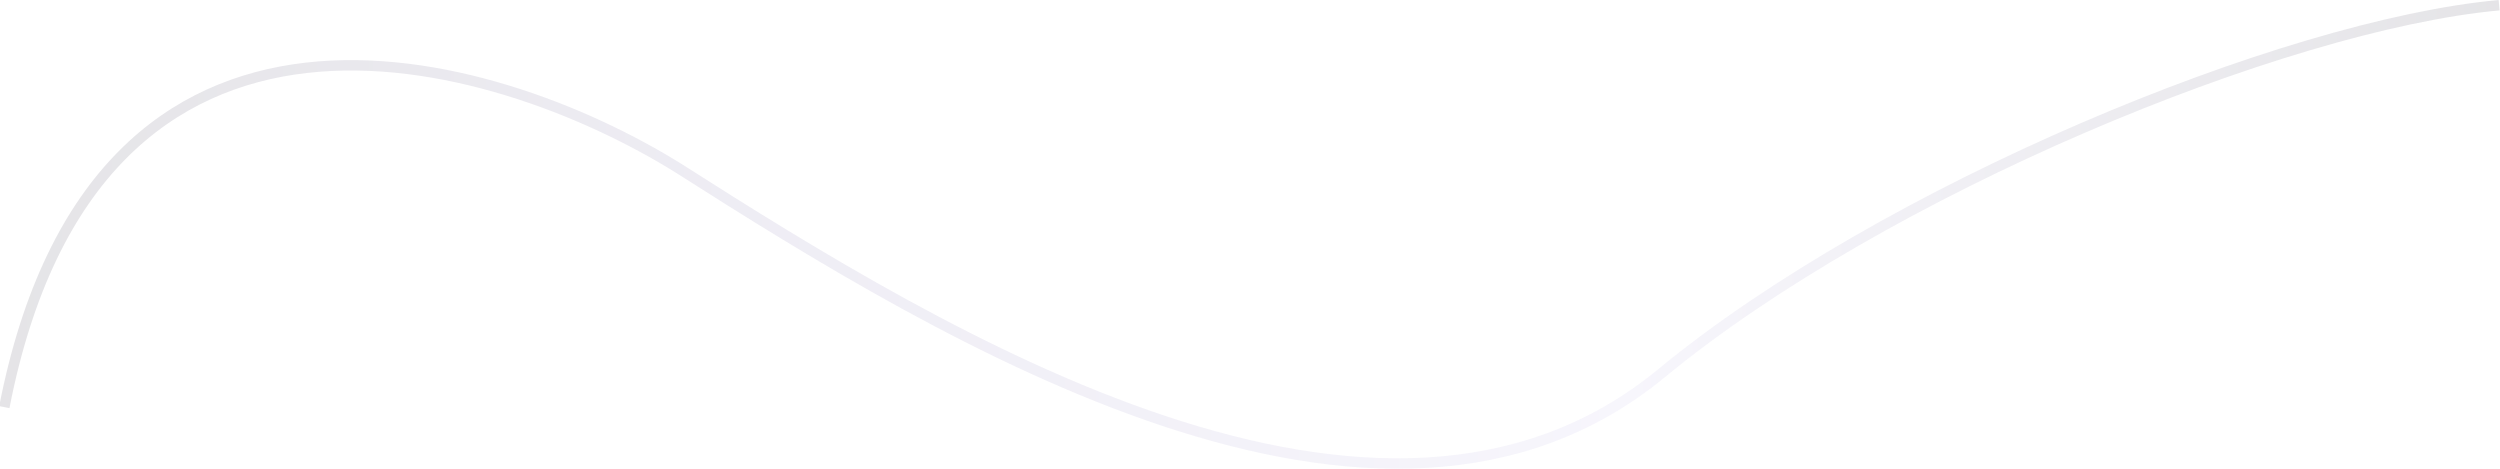
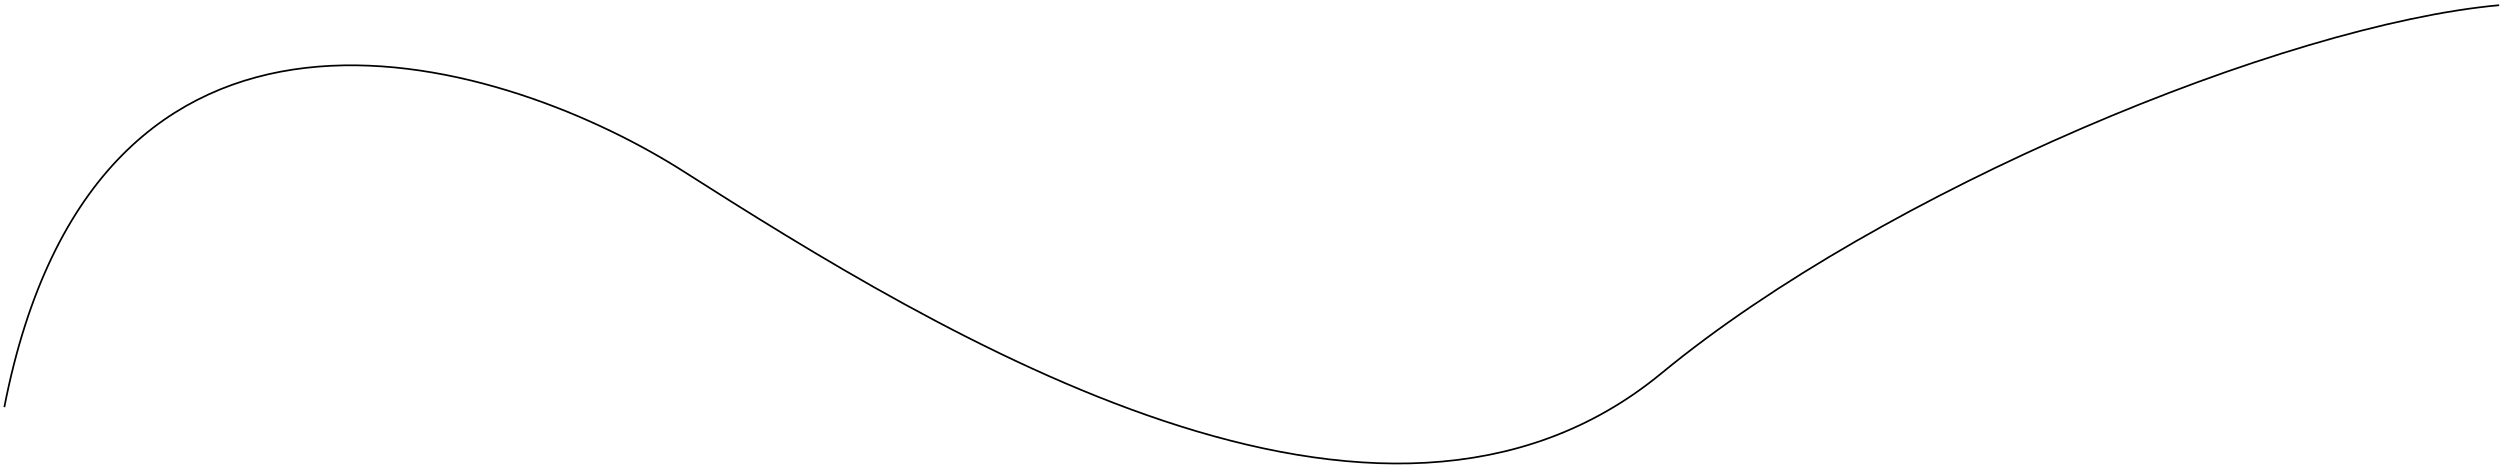
<svg xmlns="http://www.w3.org/2000/svg" width="1440" height="270" viewBox="0 0 1440 270" fill="none">
-   <path d="M1439.5 3C1315.17 14.333 1084.71 109.757 957 215C795 348.5 543.167 194 391 97C283.5 30 55.3 -36.3 2.5 234.5" stroke="url(#paint0_linear_13_65)" stroke-opacity="0.13" stroke-width="6" />
+   <path d="M1439.5 3C1315.17 14.333 1084.71 109.757 957 215C795 348.5 543.167 194 391 97C283.5 30 55.3 -36.3 2.5 234.5" stroke="url(#paint0_linear_13_65)" strokeOpacity="0.13" strokeWidth="6" />
  <defs>
    <linearGradient id="paint0_linear_13_65" x1="1439.5" y1="3.631" x2="2.5" y2="3.631" gradientUnits="userSpaceOnUse">
-       <stop stop-color="#343045" />
-       <stop offset="0.349" stop-color="#C0B7E8" />
-       <stop offset="0.688" stop-color="#8176AF" />
-       <stop offset="1" stop-color="#343045" />
+       <stop stopColor="#343045" />
+       <stop offset="0.349" stopColor="#C0B7E8" />
+       <stop offset="0.688" stopColor="#8176AF" />
+       <stop offset="1" stopColor="#343045" />
    </linearGradient>
  </defs>
</svg>
